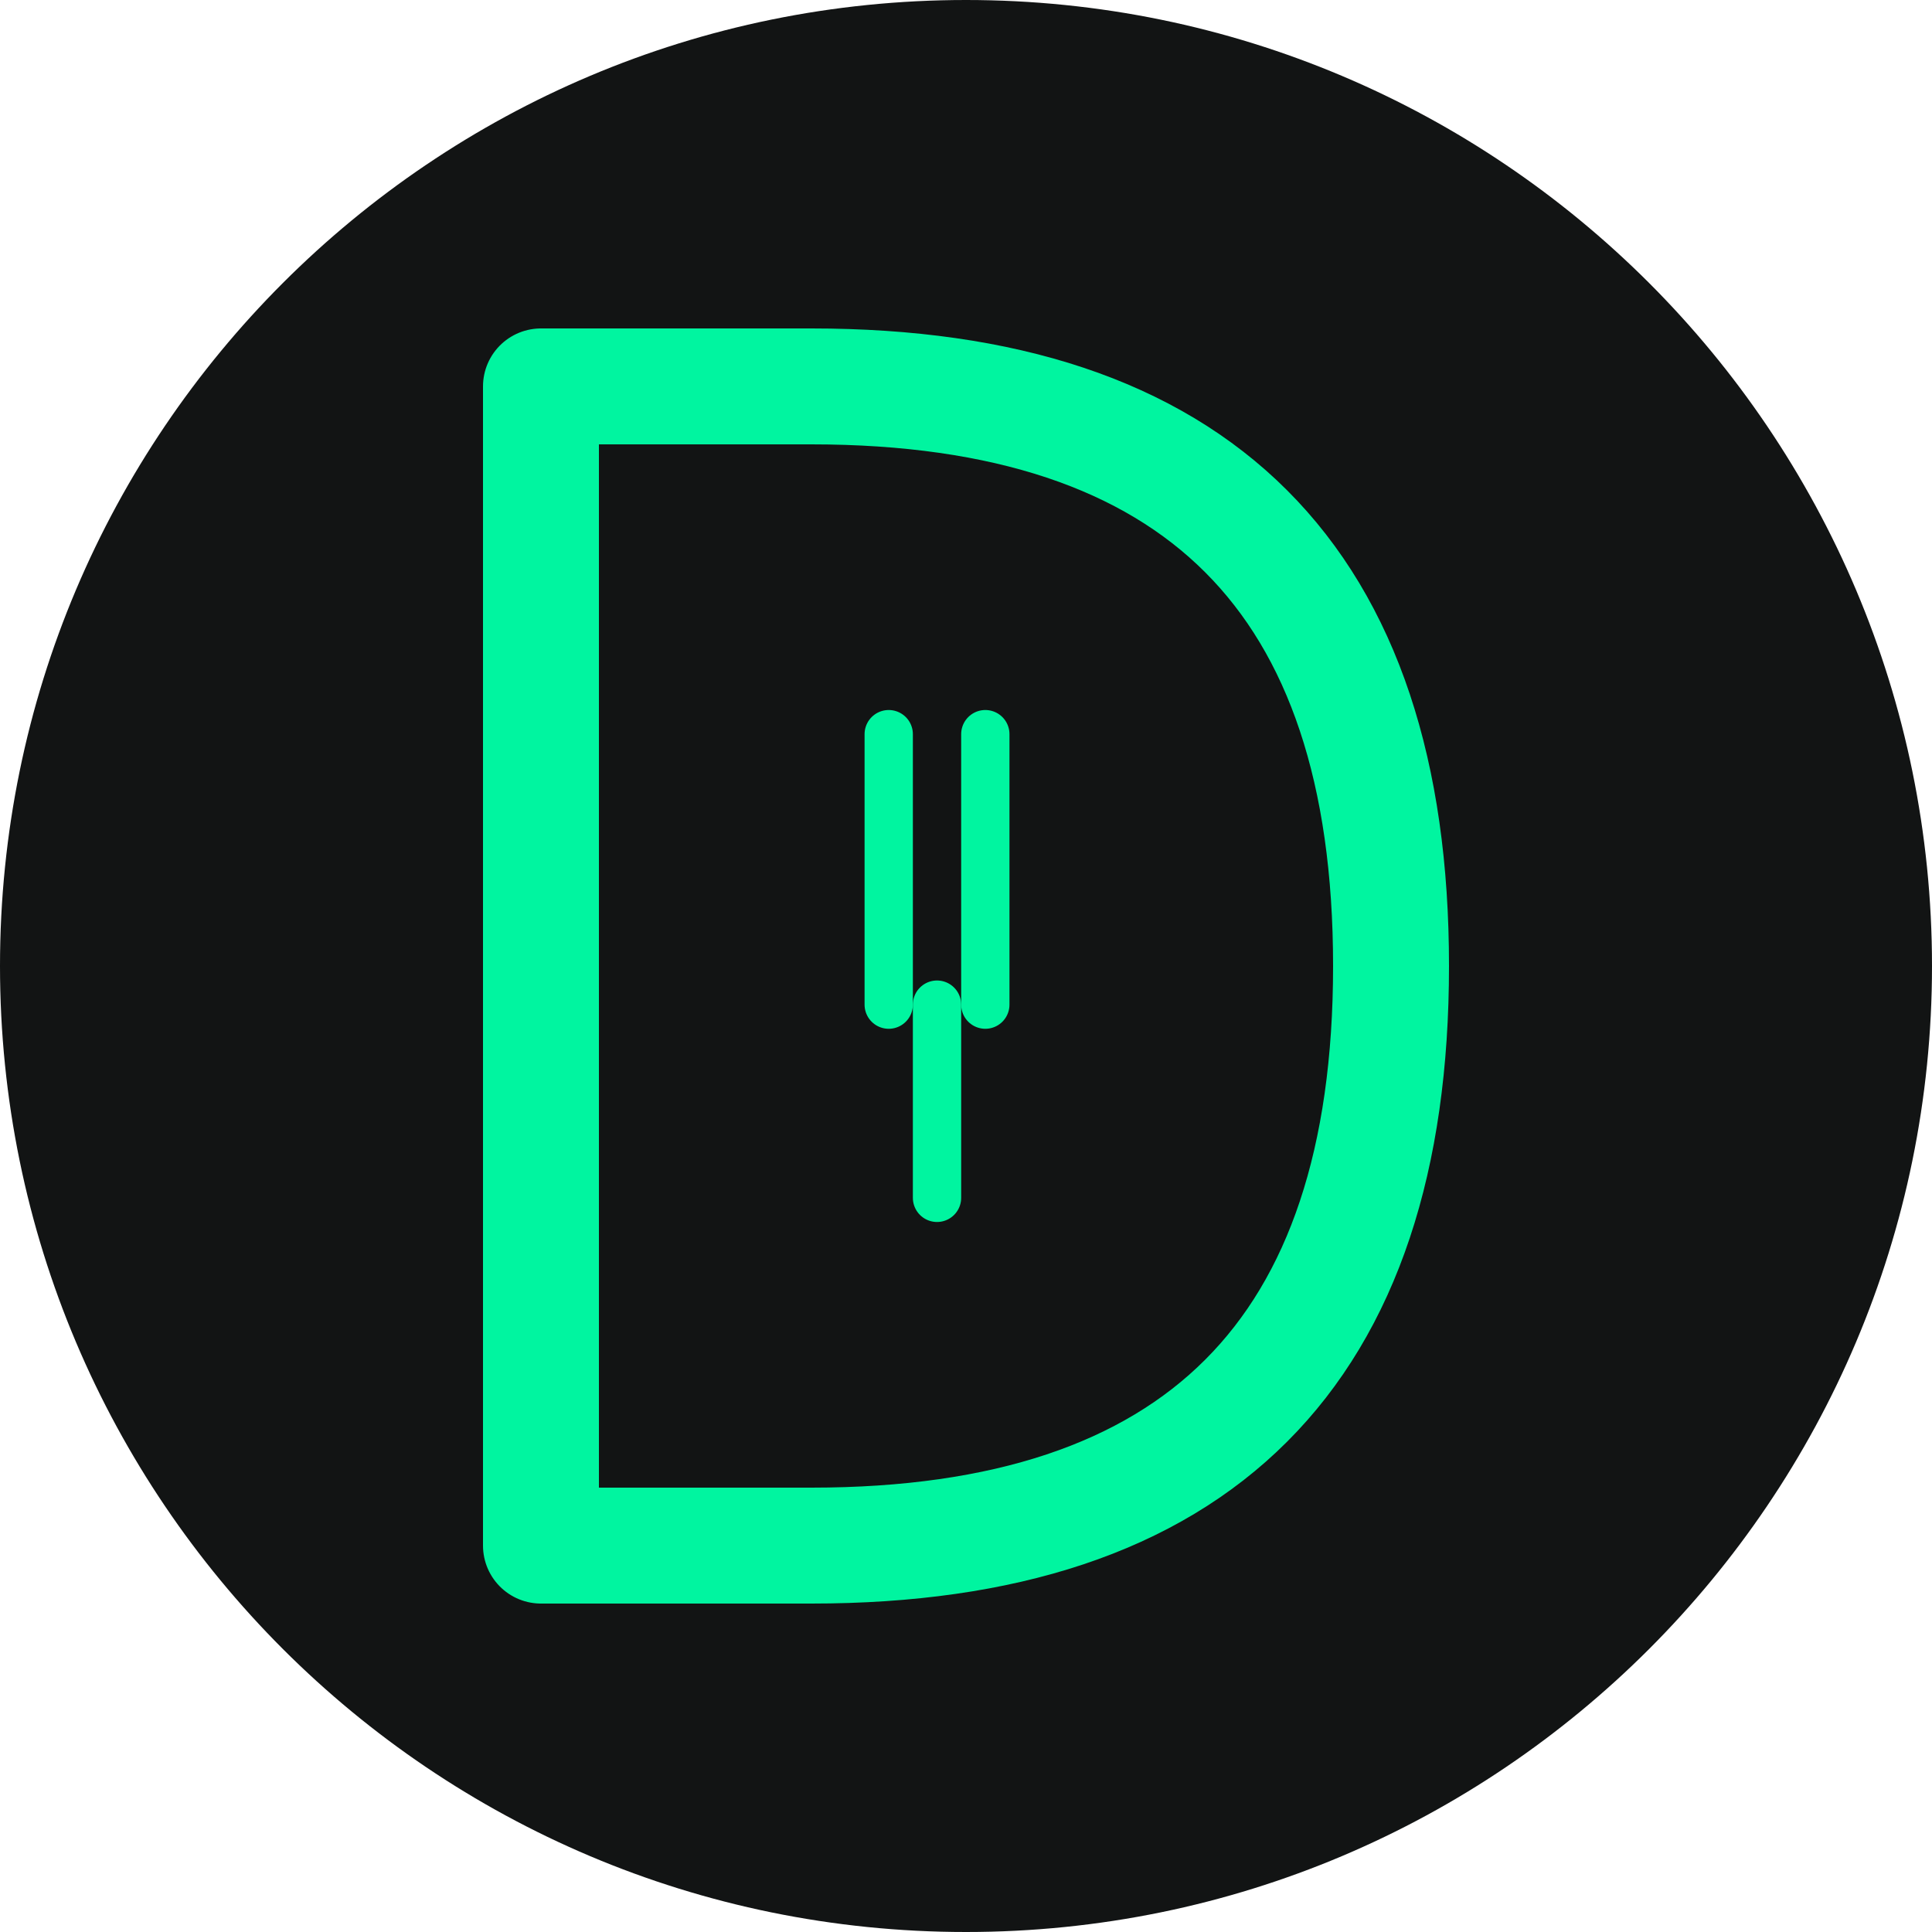
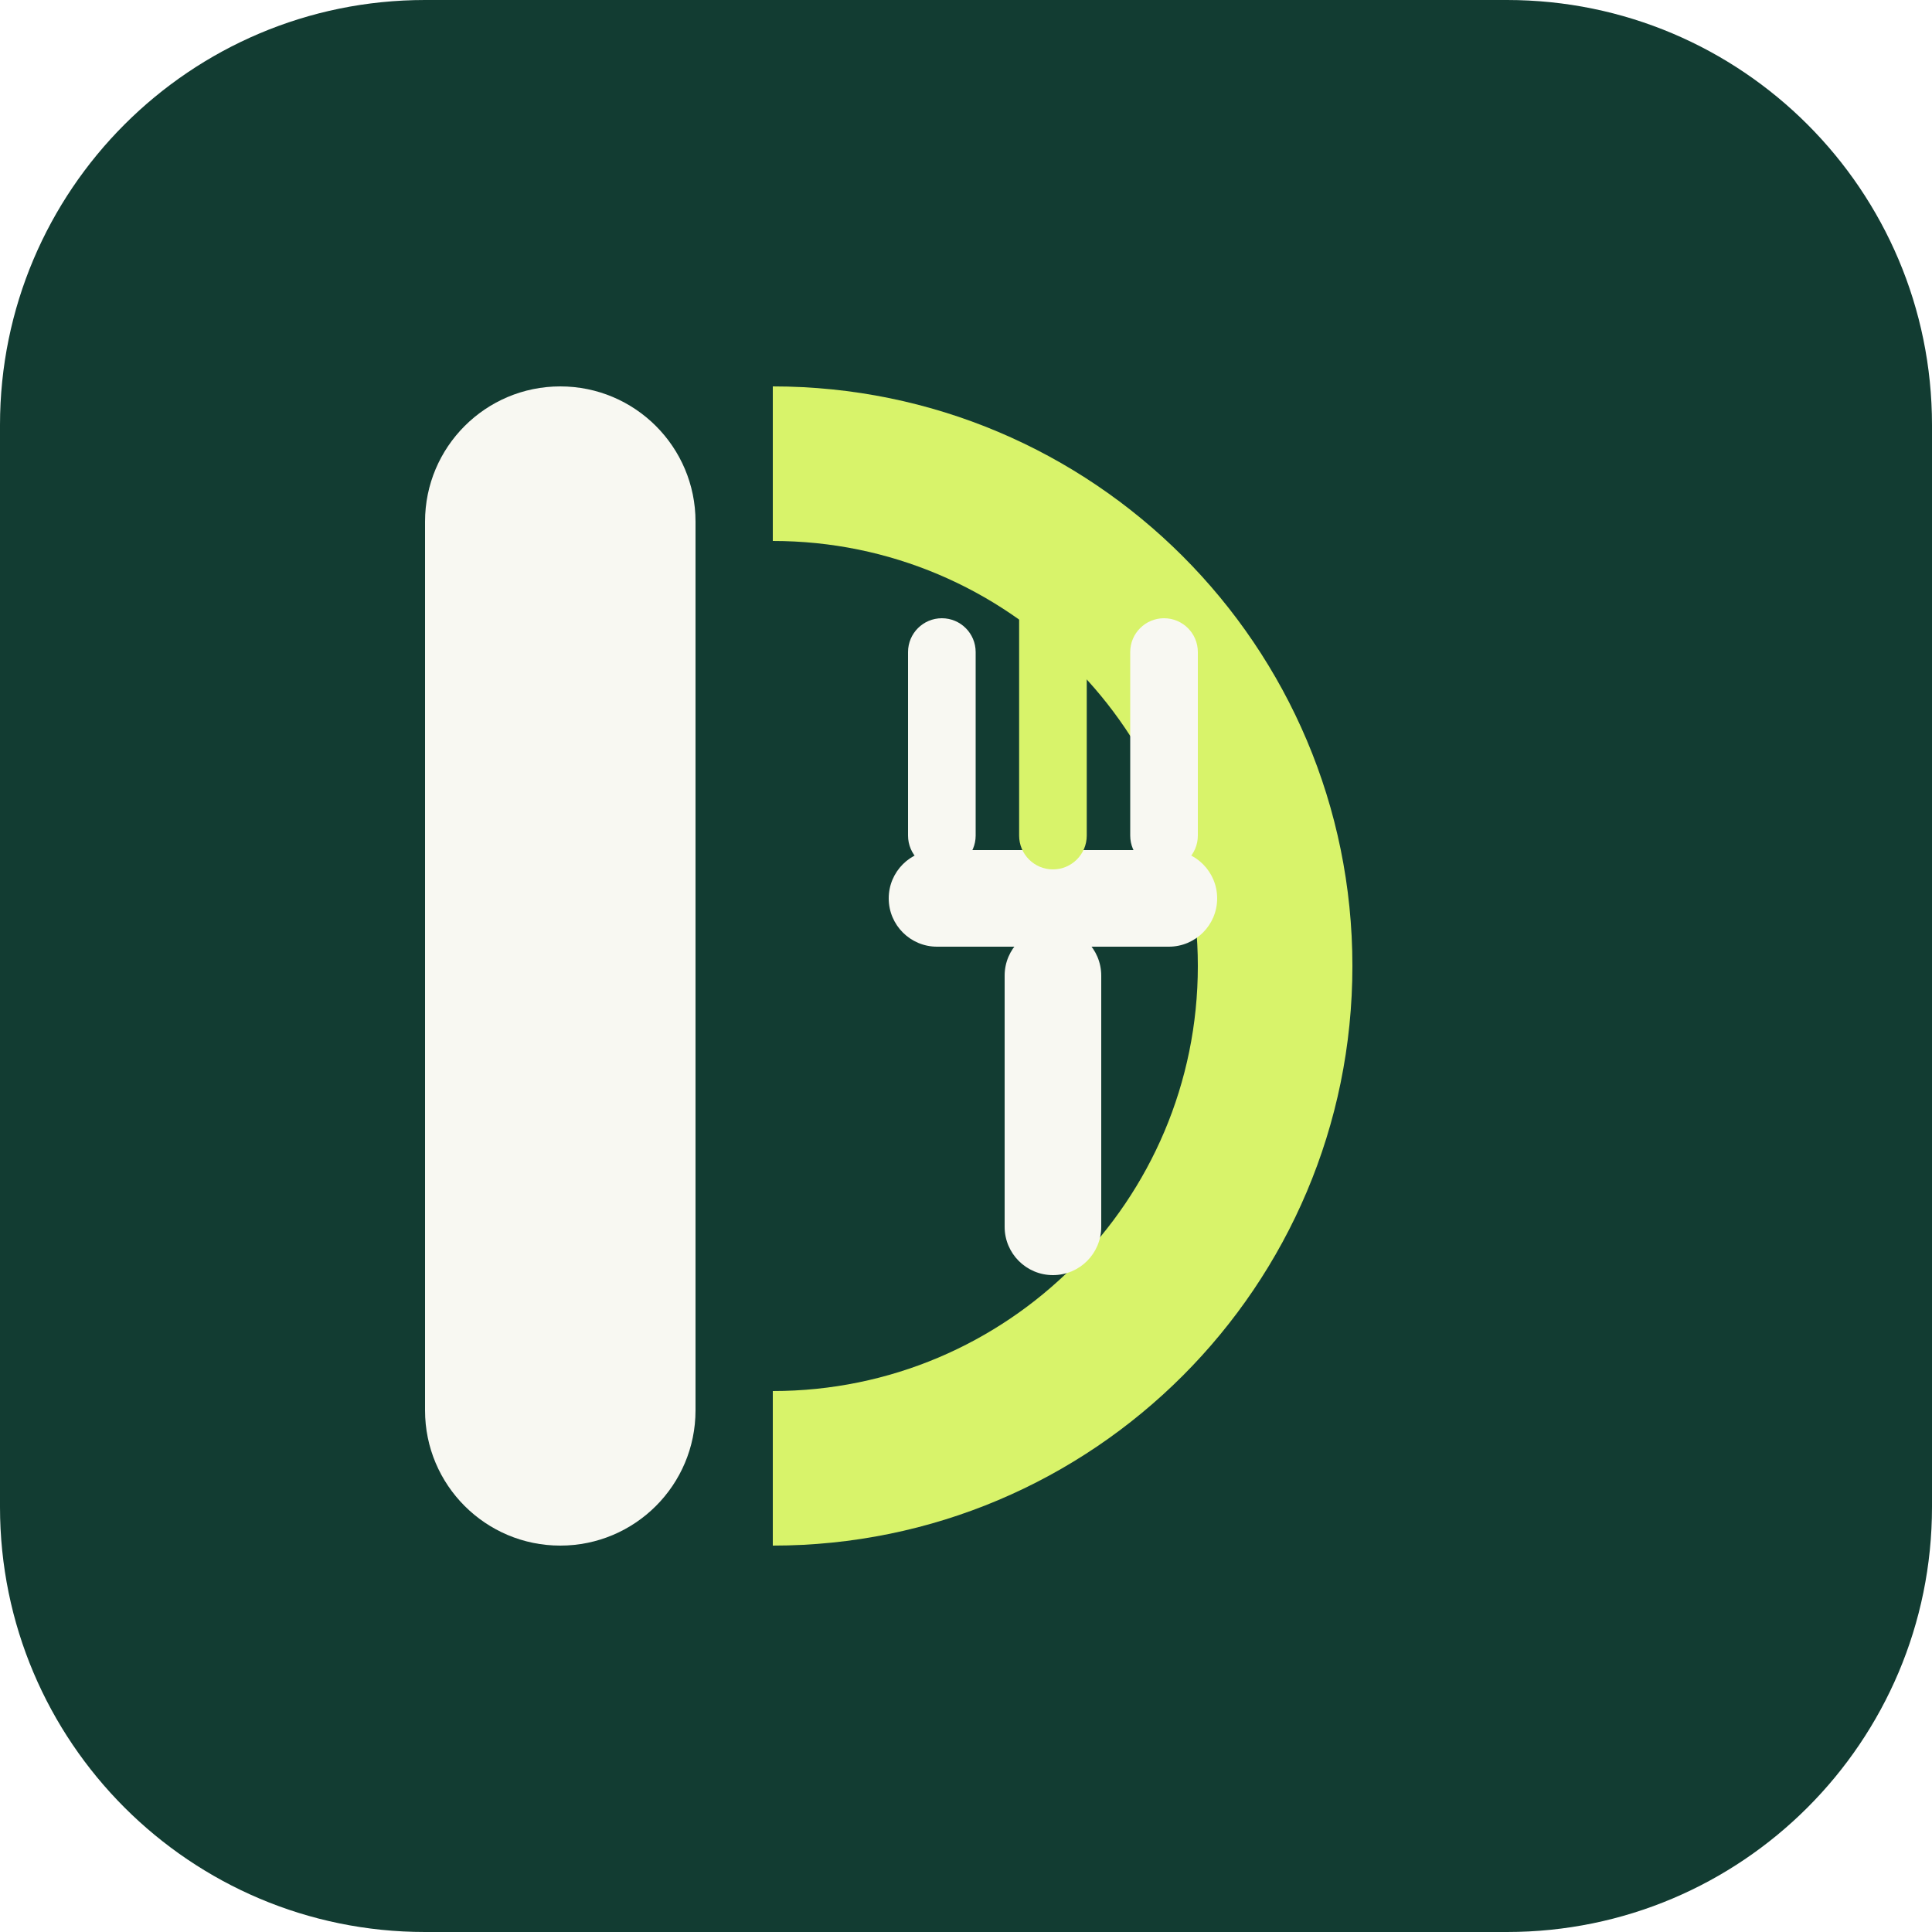
- <svg xmlns="http://www.w3.org/2000/svg" viewBox="0 0 100 100">
-   <circle cx="50" cy="50" r="50" fill="#121414" />
-   <path d="M28 20 L28 80 Q28 80 42 80 Q72 80 72 50 Q72 20 42 20 Z" fill="none" stroke="#00F5A0" stroke-width="6" stroke-linejoin="round" />
-   <path d="M38 32 L38 68 Q38 68 44 68 Q60 68 60 50 Q60 32 44 32 Z" fill="#121414" />
-   <line x1="46" y1="38" x2="46" y2="52" stroke="#00F5A0" stroke-width="2.5" stroke-linecap="round" />
-   <line x1="51" y1="38" x2="51" y2="52" stroke="#00F5A0" stroke-width="2.5" stroke-linecap="round" />
-   <line x1="48.5" y1="52" x2="48.5" y2="62" stroke="#00F5A0" stroke-width="2.5" stroke-linecap="round" />
+ <svg xmlns="http://www.w3.org/2000/svg" viewBox="0 0 100 100" width="100" height="100">
+   <defs>
+     <clipPath id="dCutout">
+       <path d="M 45 28 A 22 22 0 0 1 45 72 Z" />
+     </clipPath>
+   </defs>
+   <rect width="100" height="100" rx="22" fill="#123C32" />
+   <path d="M 40 20 L 40 80 A 30 30 0 0 0 40 20 Z" fill="#D8F36A" />
+   <path d="M 40 28 L 40 72 A 22 22 0 0 0 40 28 Z" fill="#123C32" />
+   <rect x="22" y="20" width="14" height="60" rx="7" fill="#F8F8F2" />
+   <rect x="52" y="48" width="5" height="18" rx="2.5" fill="#F8F8F2" />
+   <rect x="46" y="44" width="17" height="5" rx="2.5" fill="#F8F8F2" />
+   <rect x="47" y="32" width="3.5" height="13" rx="1.75" fill="#F8F8F2" />
+   <rect x="52.75" y="30" width="3.5" height="15" rx="1.75" fill="#D8F36A" />
+   <rect x="58.5" y="32" width="3.5" height="13" rx="1.75" fill="#F8F8F2" />
</svg>
